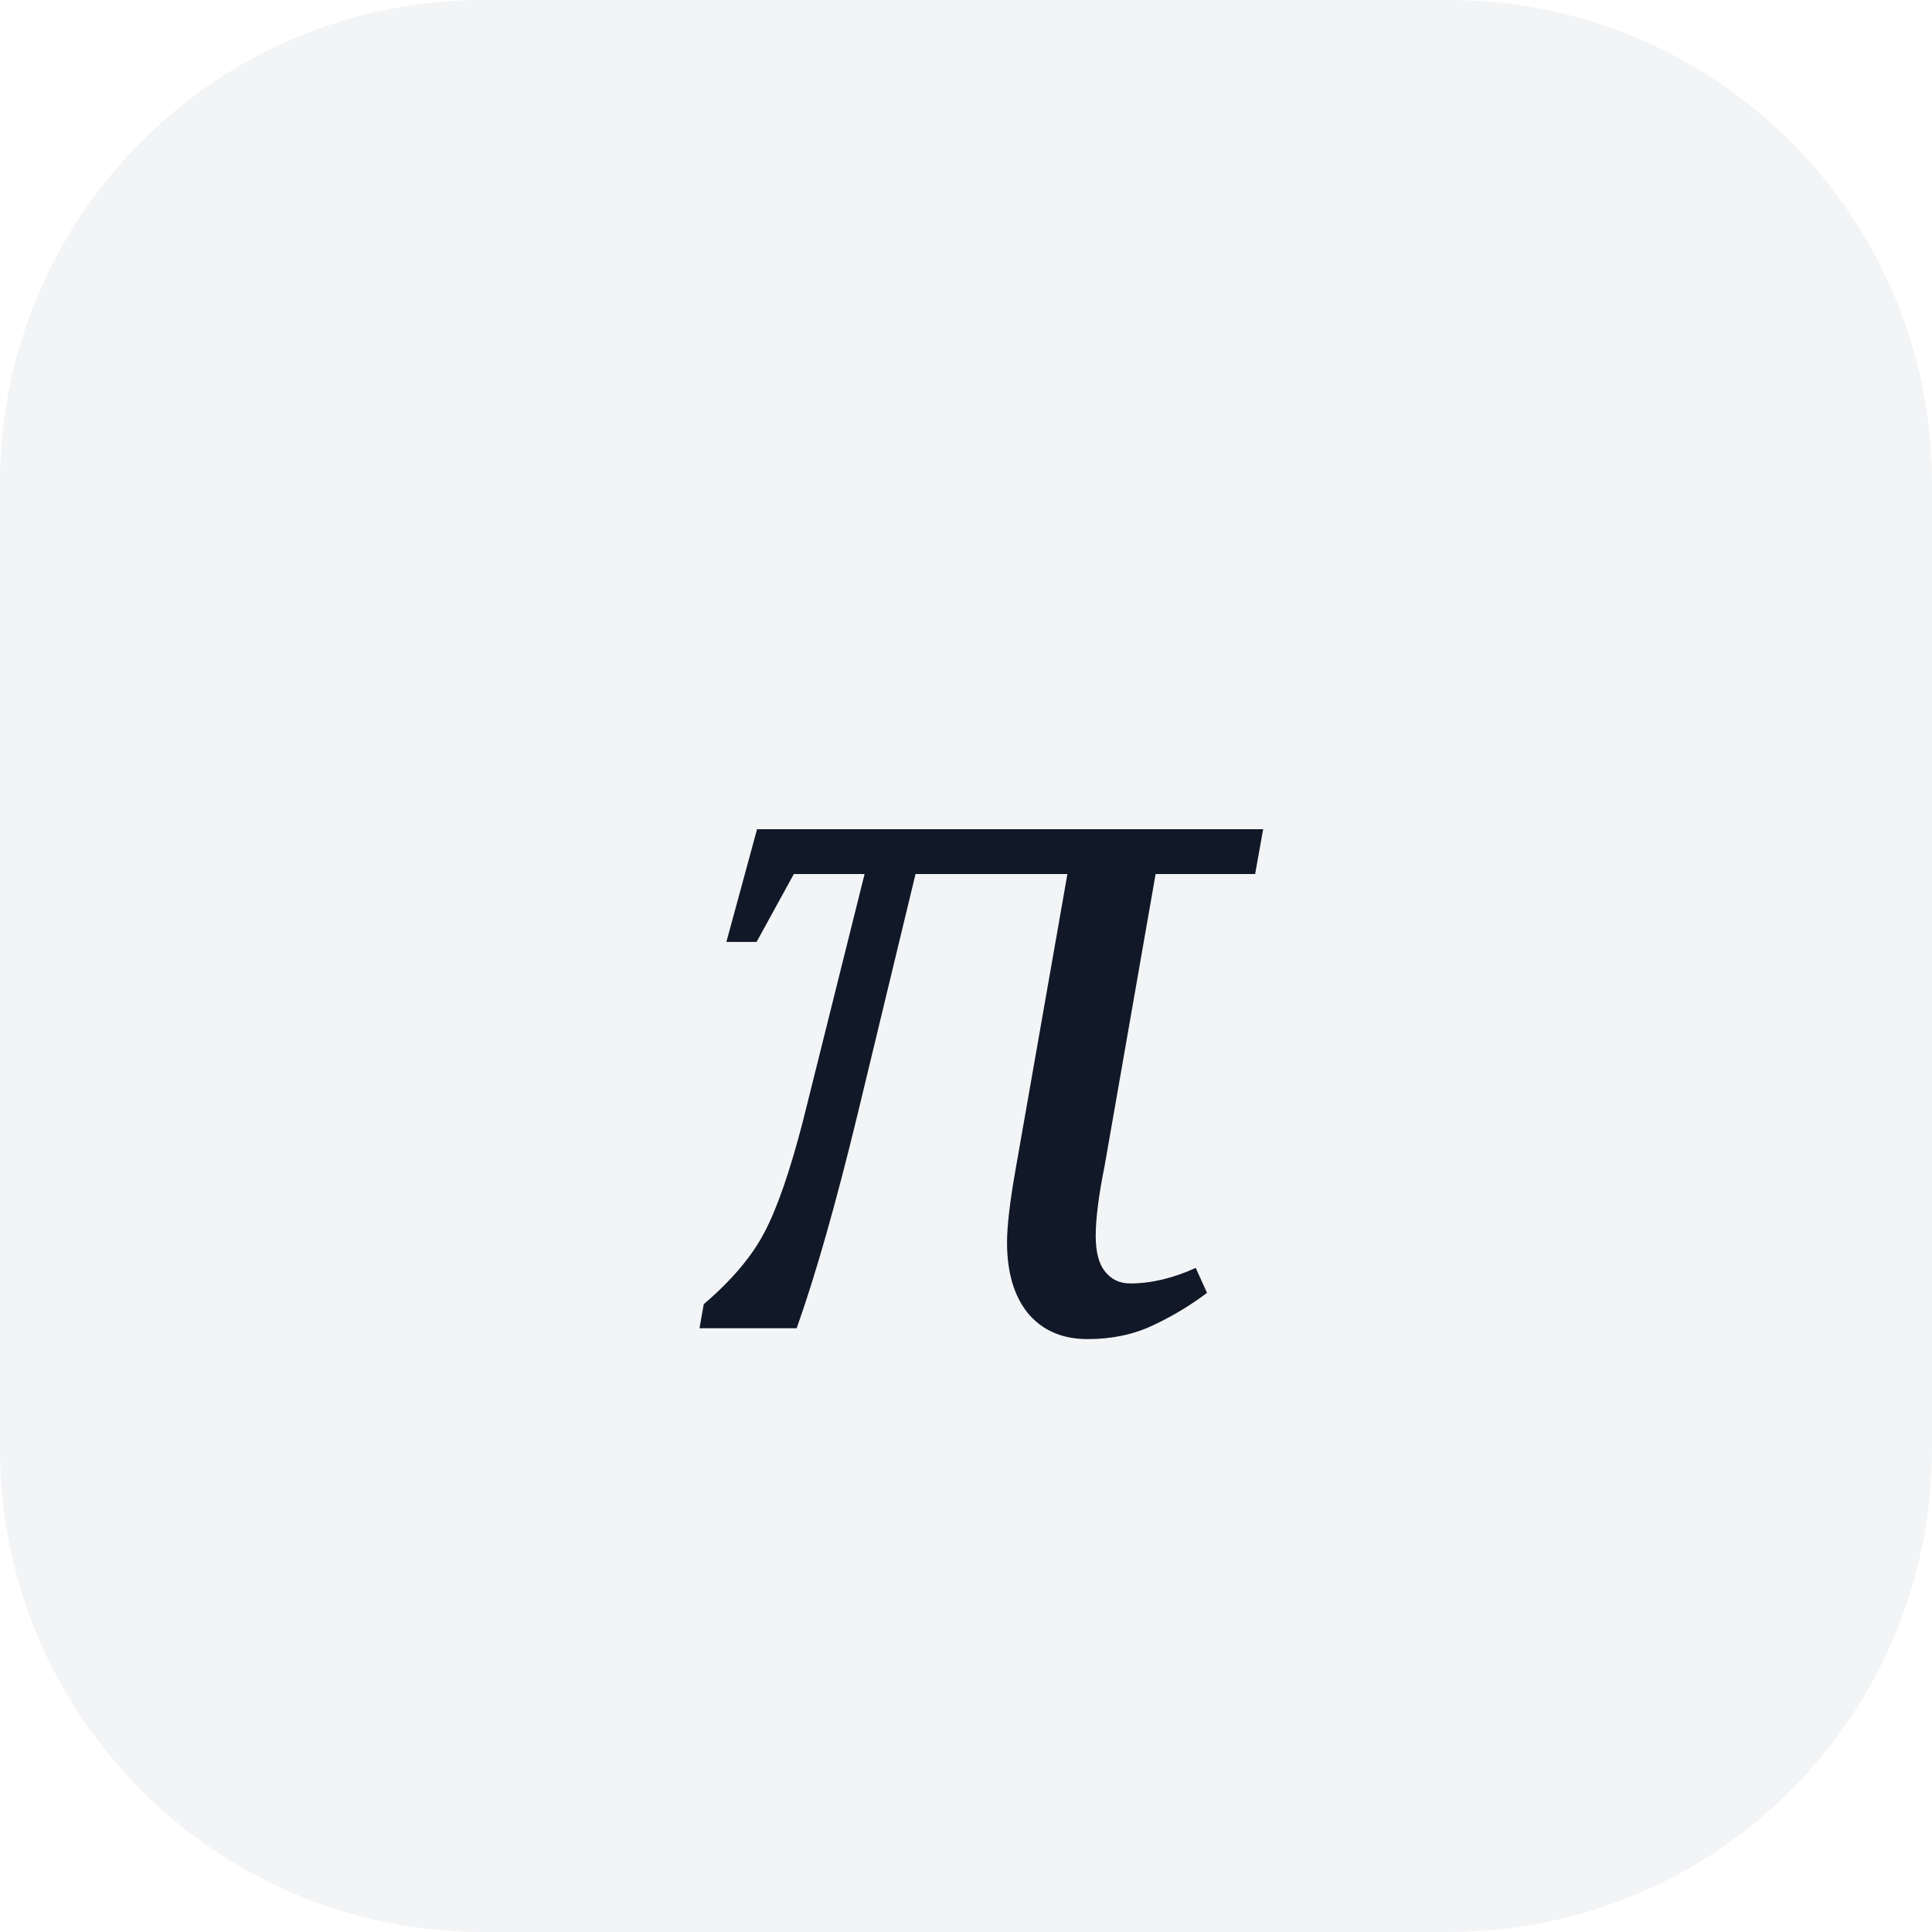
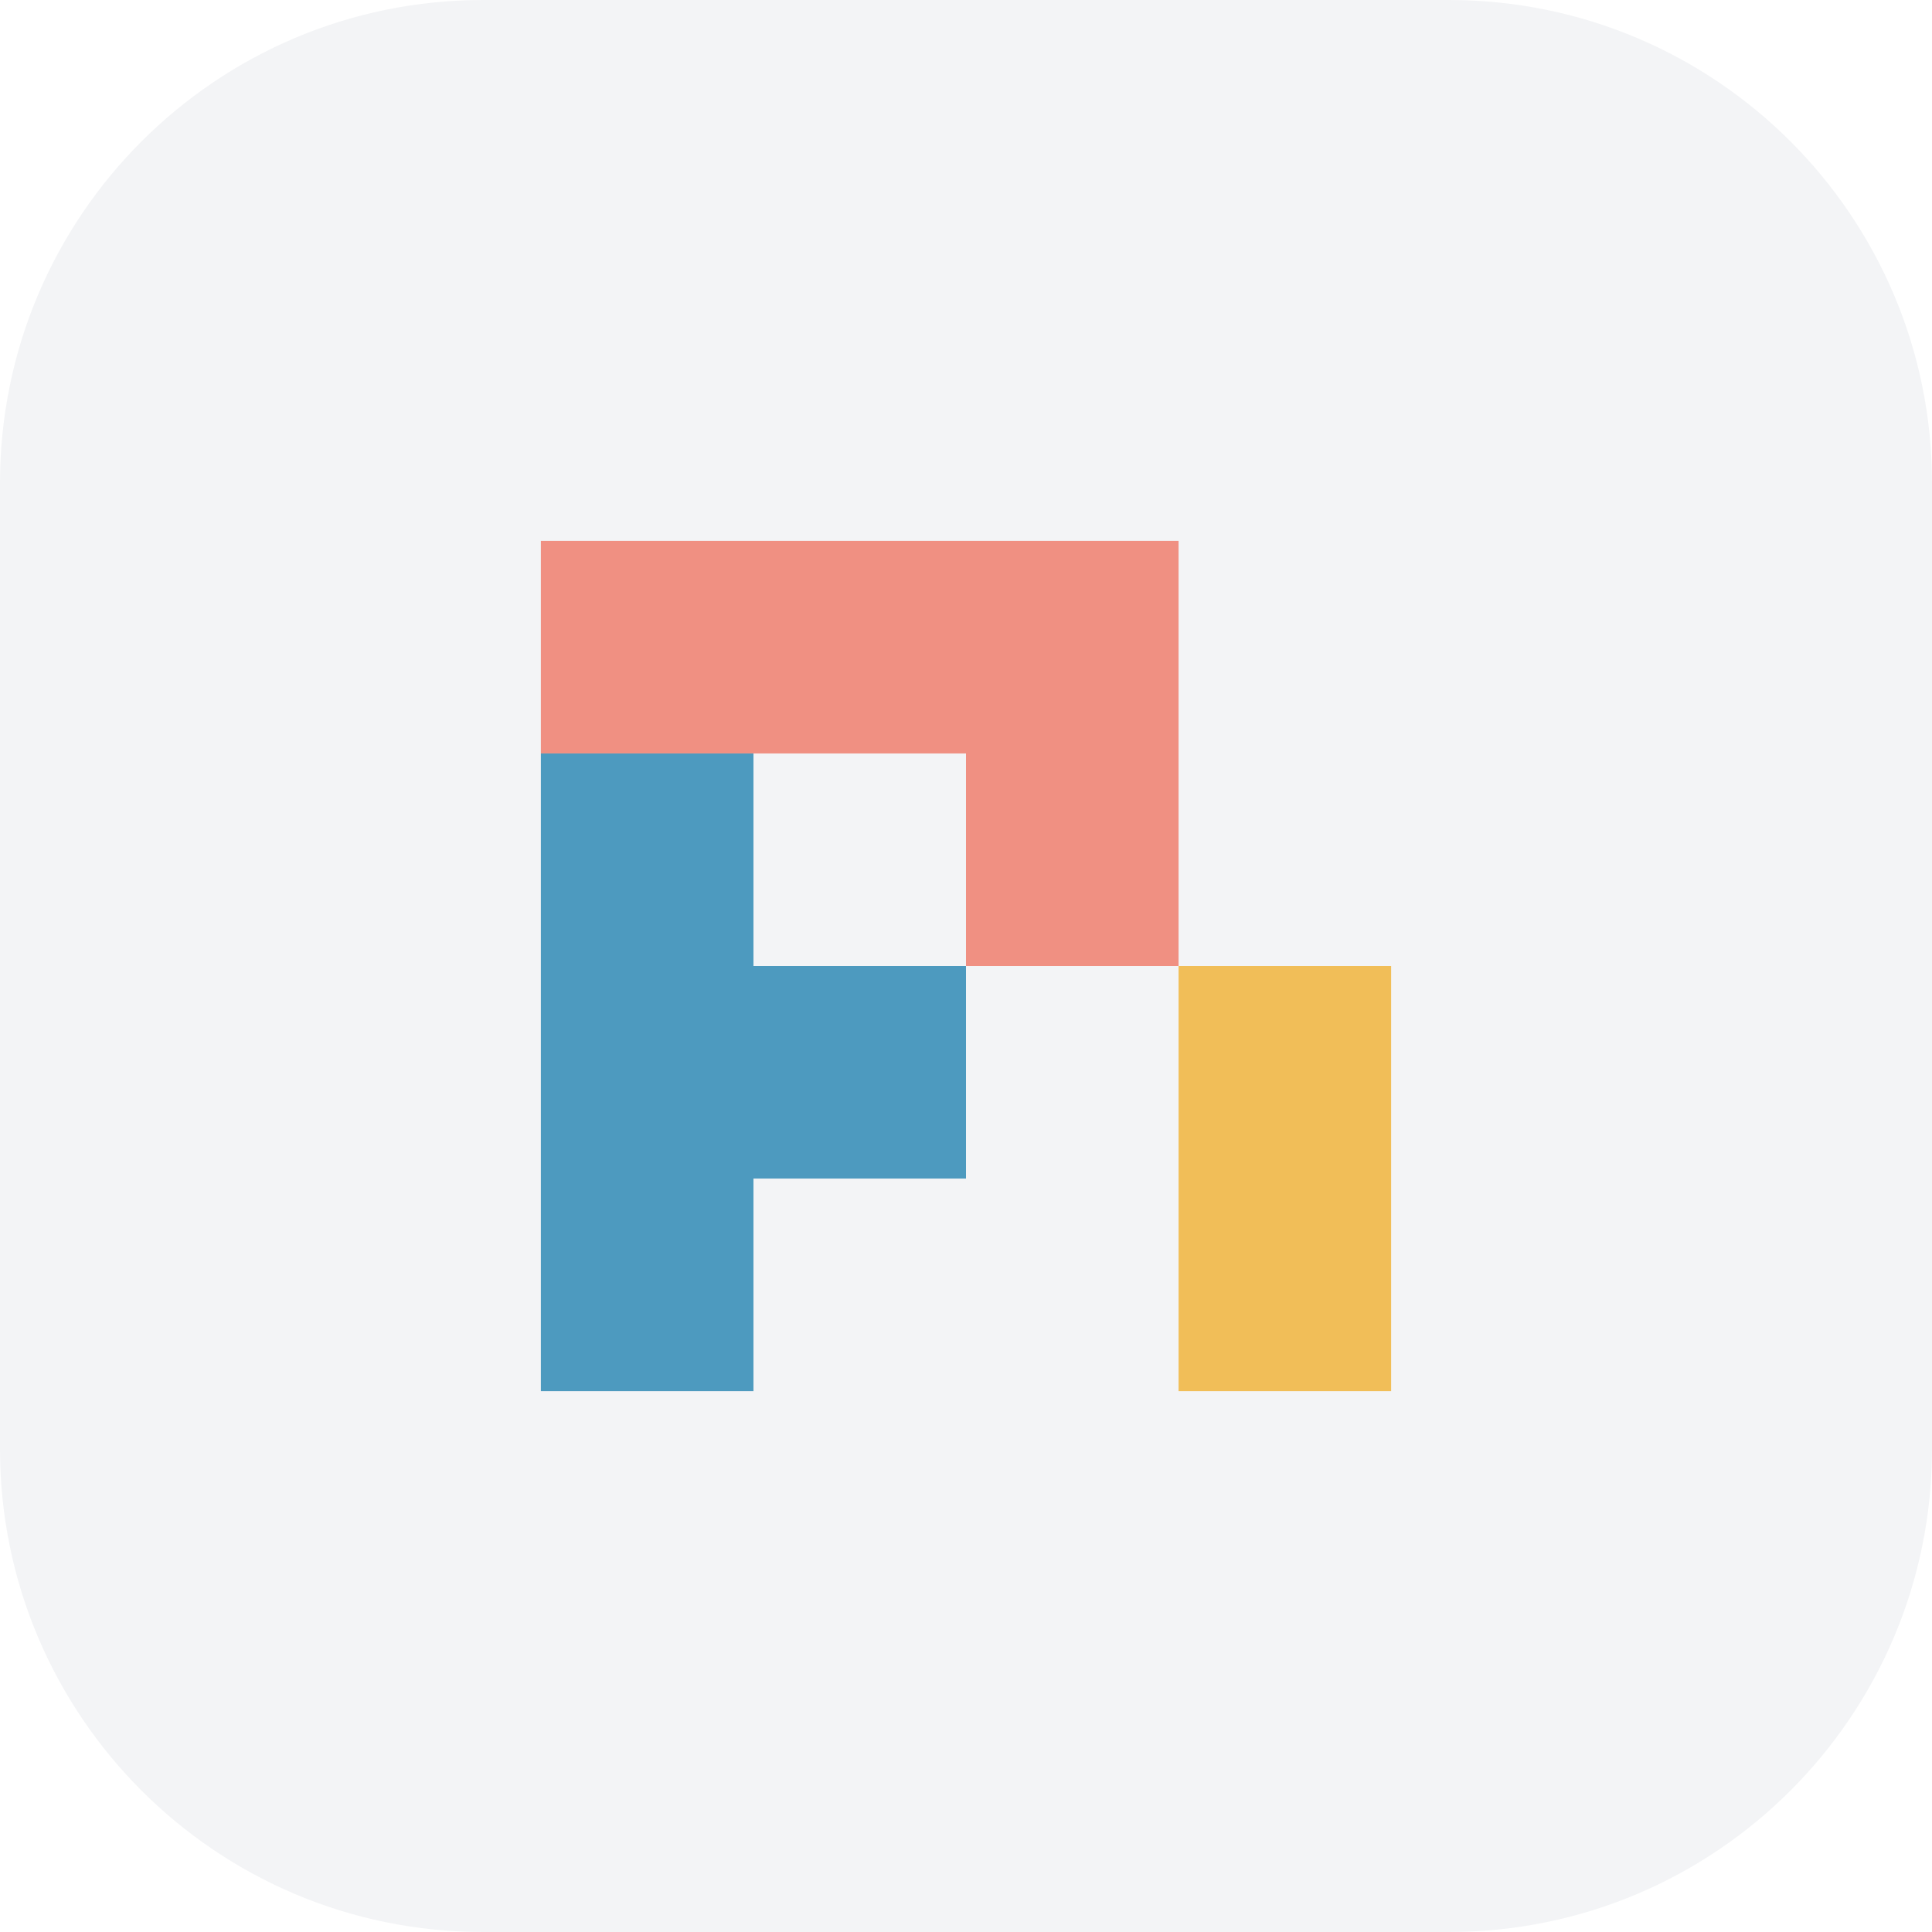
<svg xmlns="http://www.w3.org/2000/svg" viewBox="0 0 64 64" width="64" height="64">
  <rect width="64" height="64" rx="16" fill="#F3F4F6" />
-   <text x="32" y="44" text-anchor="middle" font-family="Georgia, 'Times New Roman', serif" font-size="36" font-style="italic" fill="#111827">π</text>
+   <svg x="8" y="8" width="48" height="48" viewBox="0 0 800 800">
+     <path fill="#F09082" d="M165.29 165.29H517.36V400H400V282.65H165.29Z" />
+     <path fill="#4D9ABF" d="M165.29 282.65H282.65V400H400V517.36H282.65V634.72H165.29Z" />
+     <path fill="#F1BE58" d="M517.36 400H634.72V634.72H517.36Z" />
+   </svg>
</svg>
